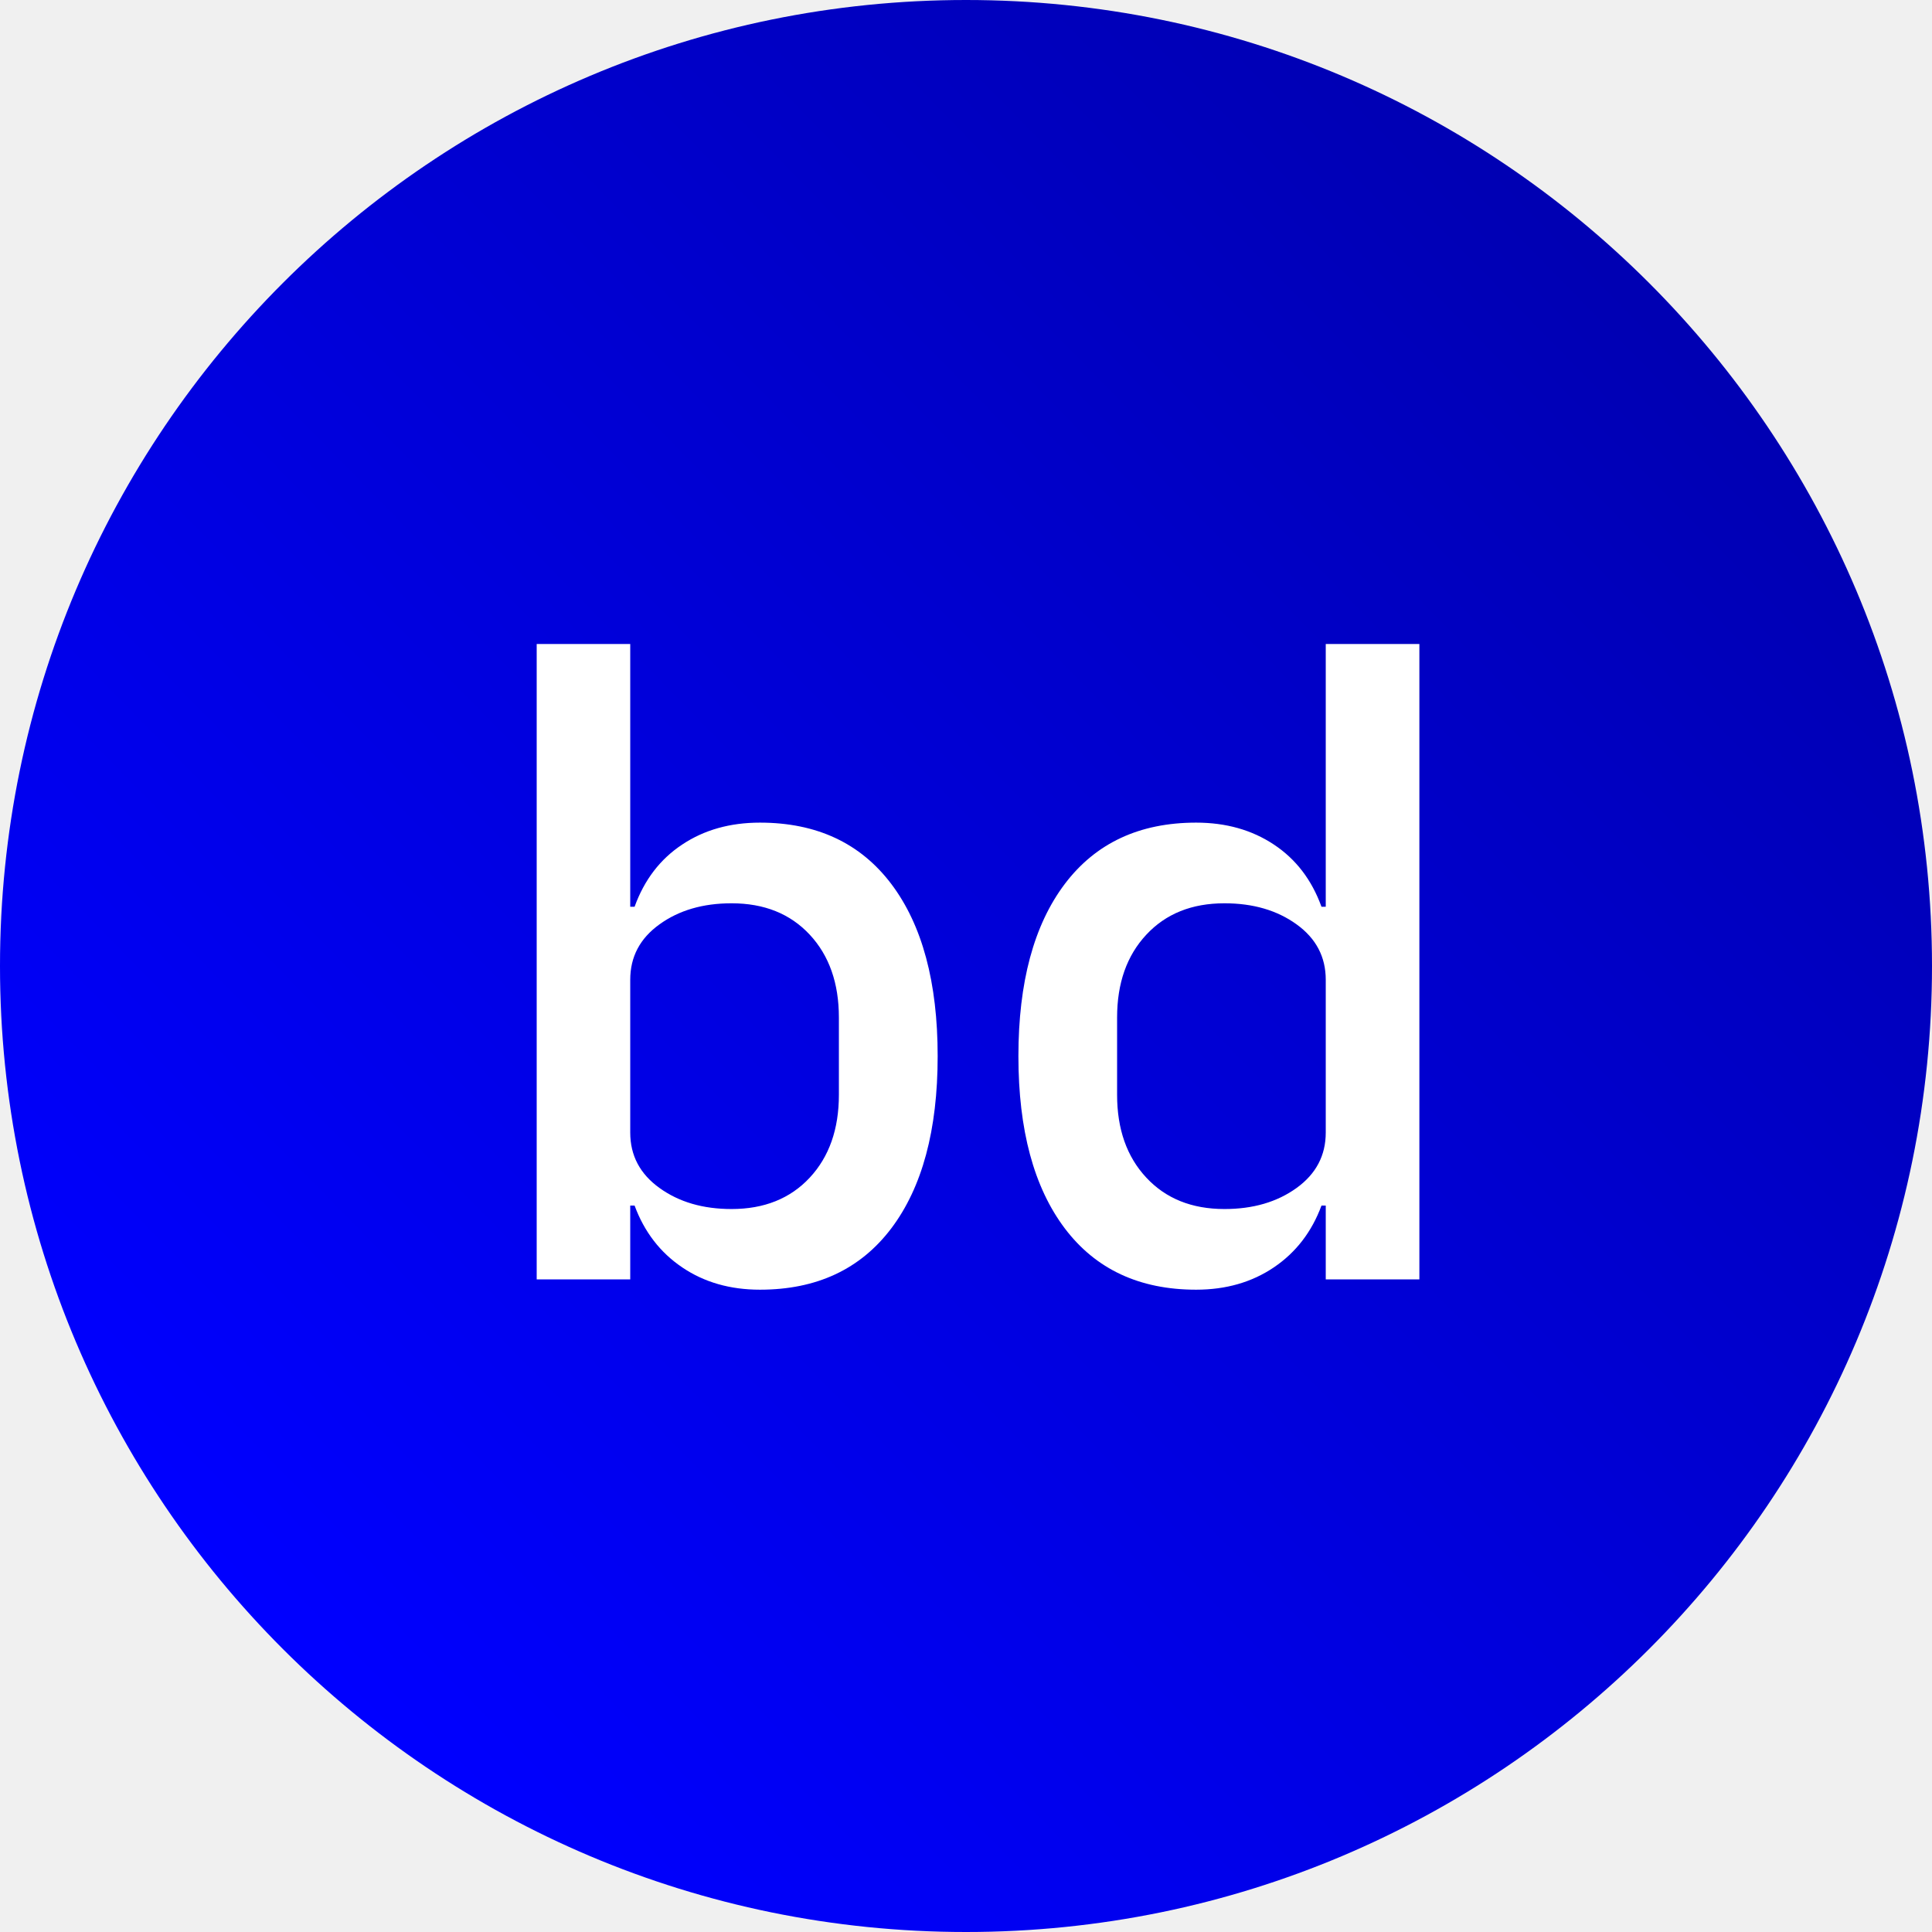
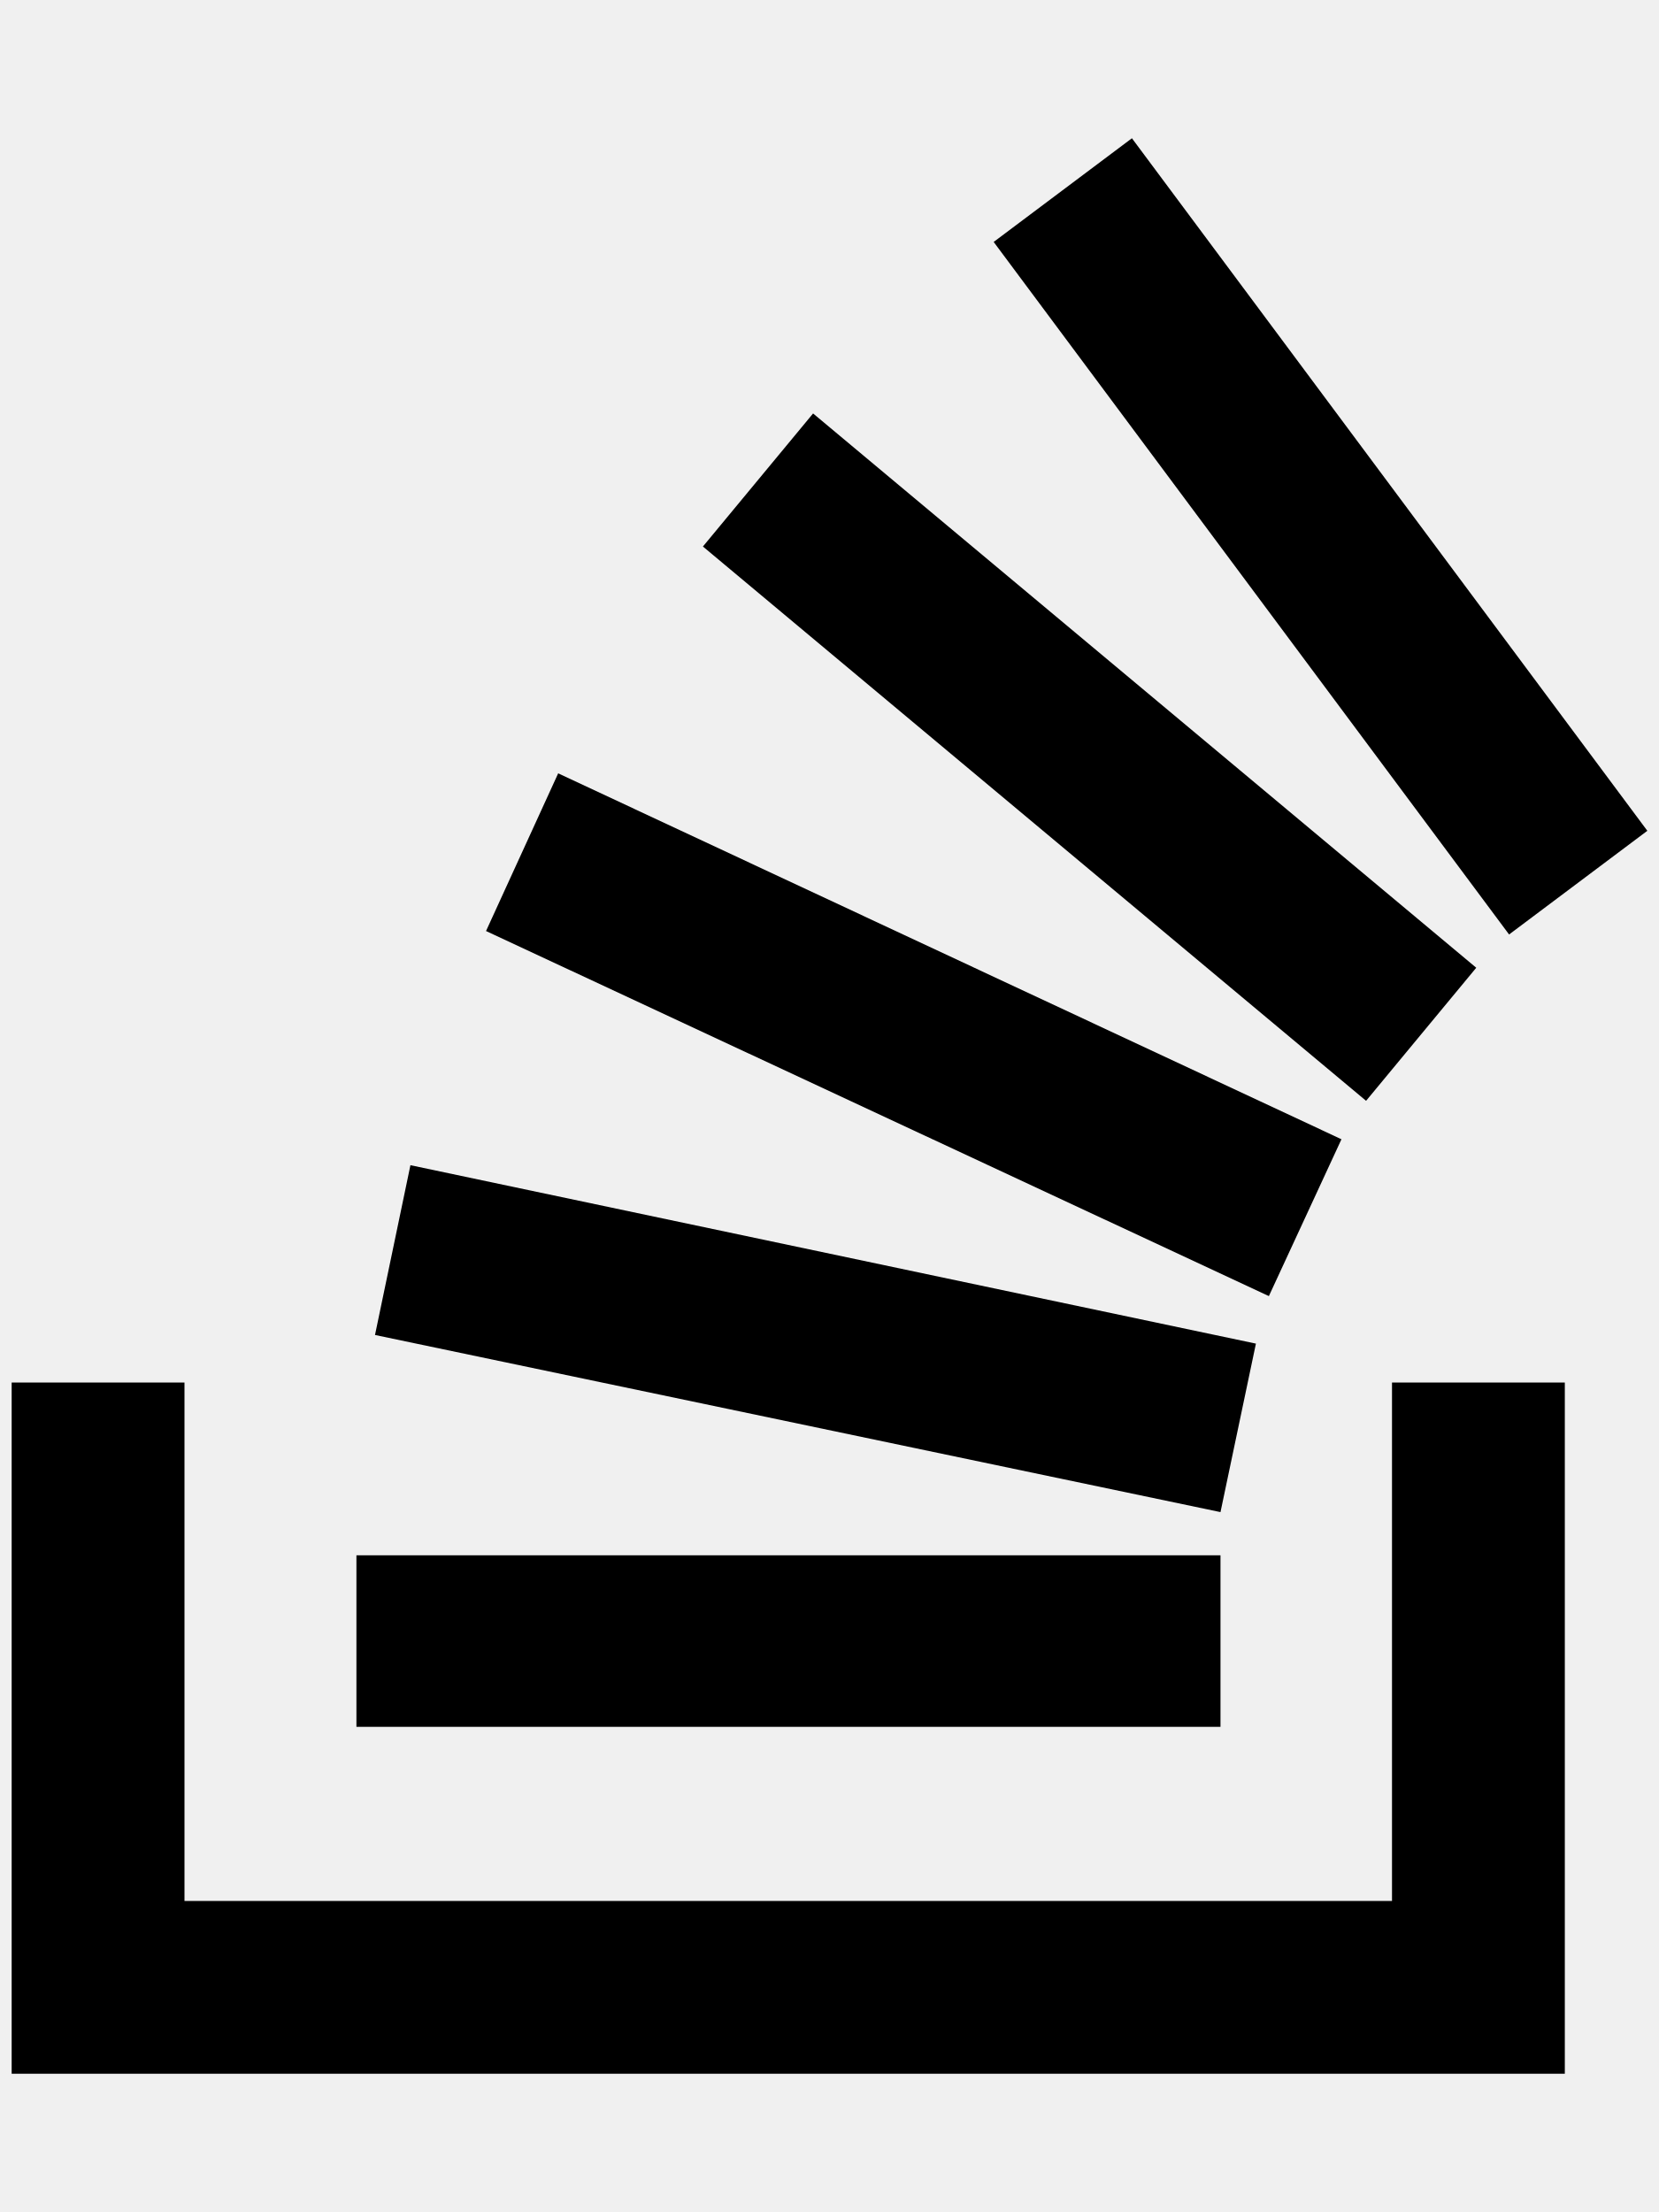
- <svg xmlns="http://www.w3.org/2000/svg" width="24px" height="24px" viewBox="0 0 24 24" version="1.1">
-   <defs>
-     <linearGradient x1="84.203%" y1="15.775%" x2="14.584%" y2="83.898%" id="linearGradient-1">
-       <stop stop-color="#0000B3" offset="0%" />
-       <stop stop-color="#0000FF" offset="100%" />
-     </linearGradient>
-   </defs>
-   <g id="Landing-podcast" stroke="none" stroke-width="1" fill="none" fill-rule="evenodd">
-     <g id="UI-Kit" transform="translate(-465, -650)">
-       <g id="mobileNav-bar_expanded" transform="translate(449, 640)">
-         <g id="mobileNav-bar_hero">
-           <g id="logo" transform="translate(16, 10)">
-             <circle id="Oval-Copy" fill="url(#linearGradient-1)" cx="12" cy="12" r="12" />
-             <path d="M6.667,8 L7.829,8 L7.829,11.264 L7.883,11.264 C8.004,10.93 8.201,10.672 8.475,10.491 C8.748,10.309 9.07,10.219 9.44,10.219 C10.144,10.219 10.688,10.473 11.072,10.981 C11.456,11.49 11.648,12.203 11.648,13.12 C11.648,14.037 11.456,14.75 11.072,15.259 C10.688,15.767 10.144,16.021 9.44,16.021 C9.07,16.021 8.748,15.929 8.475,15.744 C8.201,15.559 8.004,15.303 7.883,14.976 L7.829,14.976 L7.829,15.893 L6.667,15.893 L6.667,8 Z M9.088,15.019 C9.493,15.019 9.817,14.889 10.059,14.629 C10.3,14.37 10.421,14.027 10.421,13.6 L10.421,12.64 C10.421,12.213 10.3,11.87 10.059,11.611 C9.817,11.351 9.493,11.221 9.088,11.221 C8.732,11.221 8.434,11.308 8.192,11.483 C7.95,11.657 7.829,11.886 7.829,12.171 L7.829,14.069 C7.829,14.354 7.95,14.583 8.192,14.757 C8.434,14.932 8.732,15.019 9.088,15.019 Z M16.469,14.976 L16.416,14.976 C16.295,15.303 16.098,15.559 15.824,15.744 C15.55,15.929 15.228,16.021 14.859,16.021 C14.155,16.021 13.611,15.767 13.227,15.259 C12.843,14.75 12.651,14.037 12.651,13.12 C12.651,12.203 12.843,11.49 13.227,10.981 C13.611,10.473 14.155,10.219 14.859,10.219 C15.228,10.219 15.55,10.309 15.824,10.491 C16.098,10.672 16.295,10.93 16.416,11.264 L16.469,11.264 L16.469,8 L17.632,8 L17.632,15.893 L16.469,15.893 L16.469,14.976 Z M15.211,15.019 C15.566,15.019 15.865,14.932 16.107,14.757 C16.348,14.583 16.469,14.354 16.469,14.069 L16.469,12.171 C16.469,11.886 16.348,11.657 16.107,11.483 C15.865,11.308 15.566,11.221 15.211,11.221 C14.805,11.221 14.482,11.351 14.24,11.611 C13.998,11.87 13.877,12.213 13.877,12.64 L13.877,13.6 C13.877,14.027 13.998,14.37 14.24,14.629 C14.482,14.889 14.805,15.019 15.211,15.019 Z" id="bd" fill="#FFFFFF" fill-rule="nonzero" />
-           </g>
-         </g>
-       </g>
-     </g>
-   </g>
+ <svg xmlns="http://www.w3.org/2000/svg" aria-hidden="true" focusable="false" data-prefix="fab" data-icon="stack-overflow" class="svg-inline--fa fa-stack-overflow fa-w-12" role="img" viewBox="0 0 384 512">
+   <path fill="currentColor" d="M290.7 311L95 269.7 86.8 309l195.7 41zm51-87L188.2 95.7l-25.5 30.8 153.5 128.3zm-31.2 39.7L129.2 179l-16.7 36.5L293.7 300zM262 32l-32 24 119.3 160.3 32-24zm20.5 328h-200v39.7h200zm39.7 80H42.7V320h-40v160h359.5V320h-40z" />
</svg>
